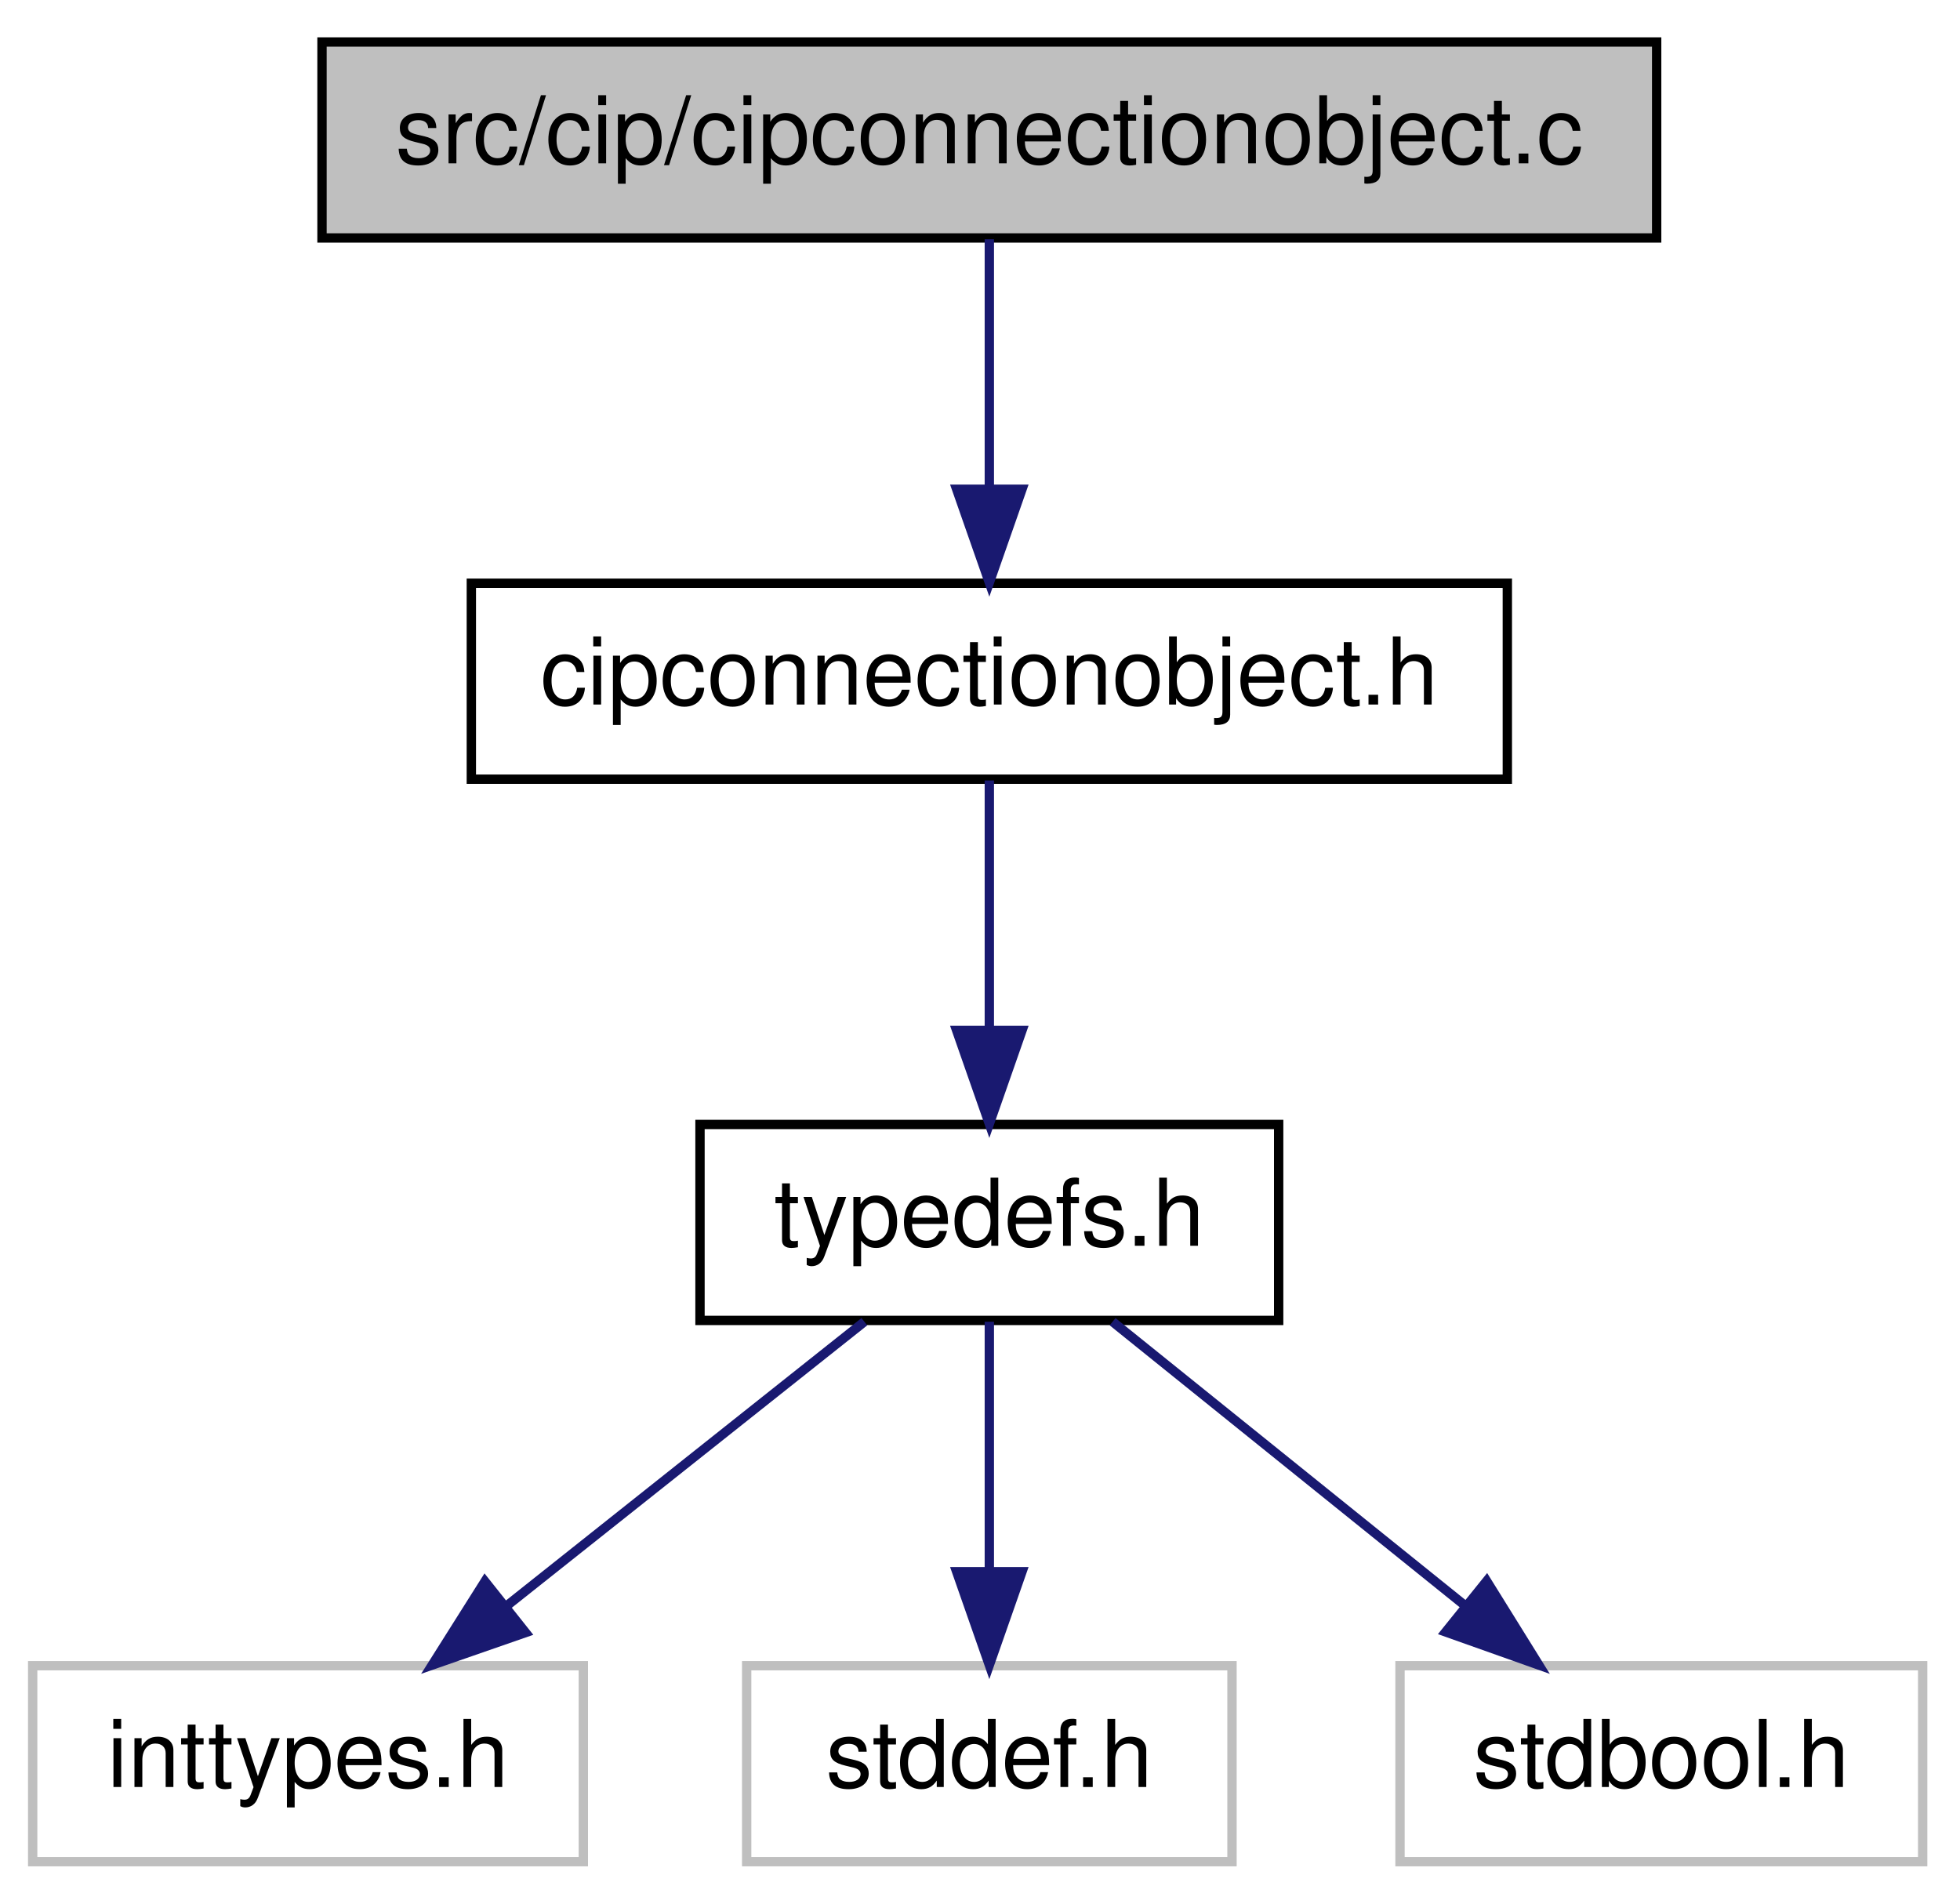
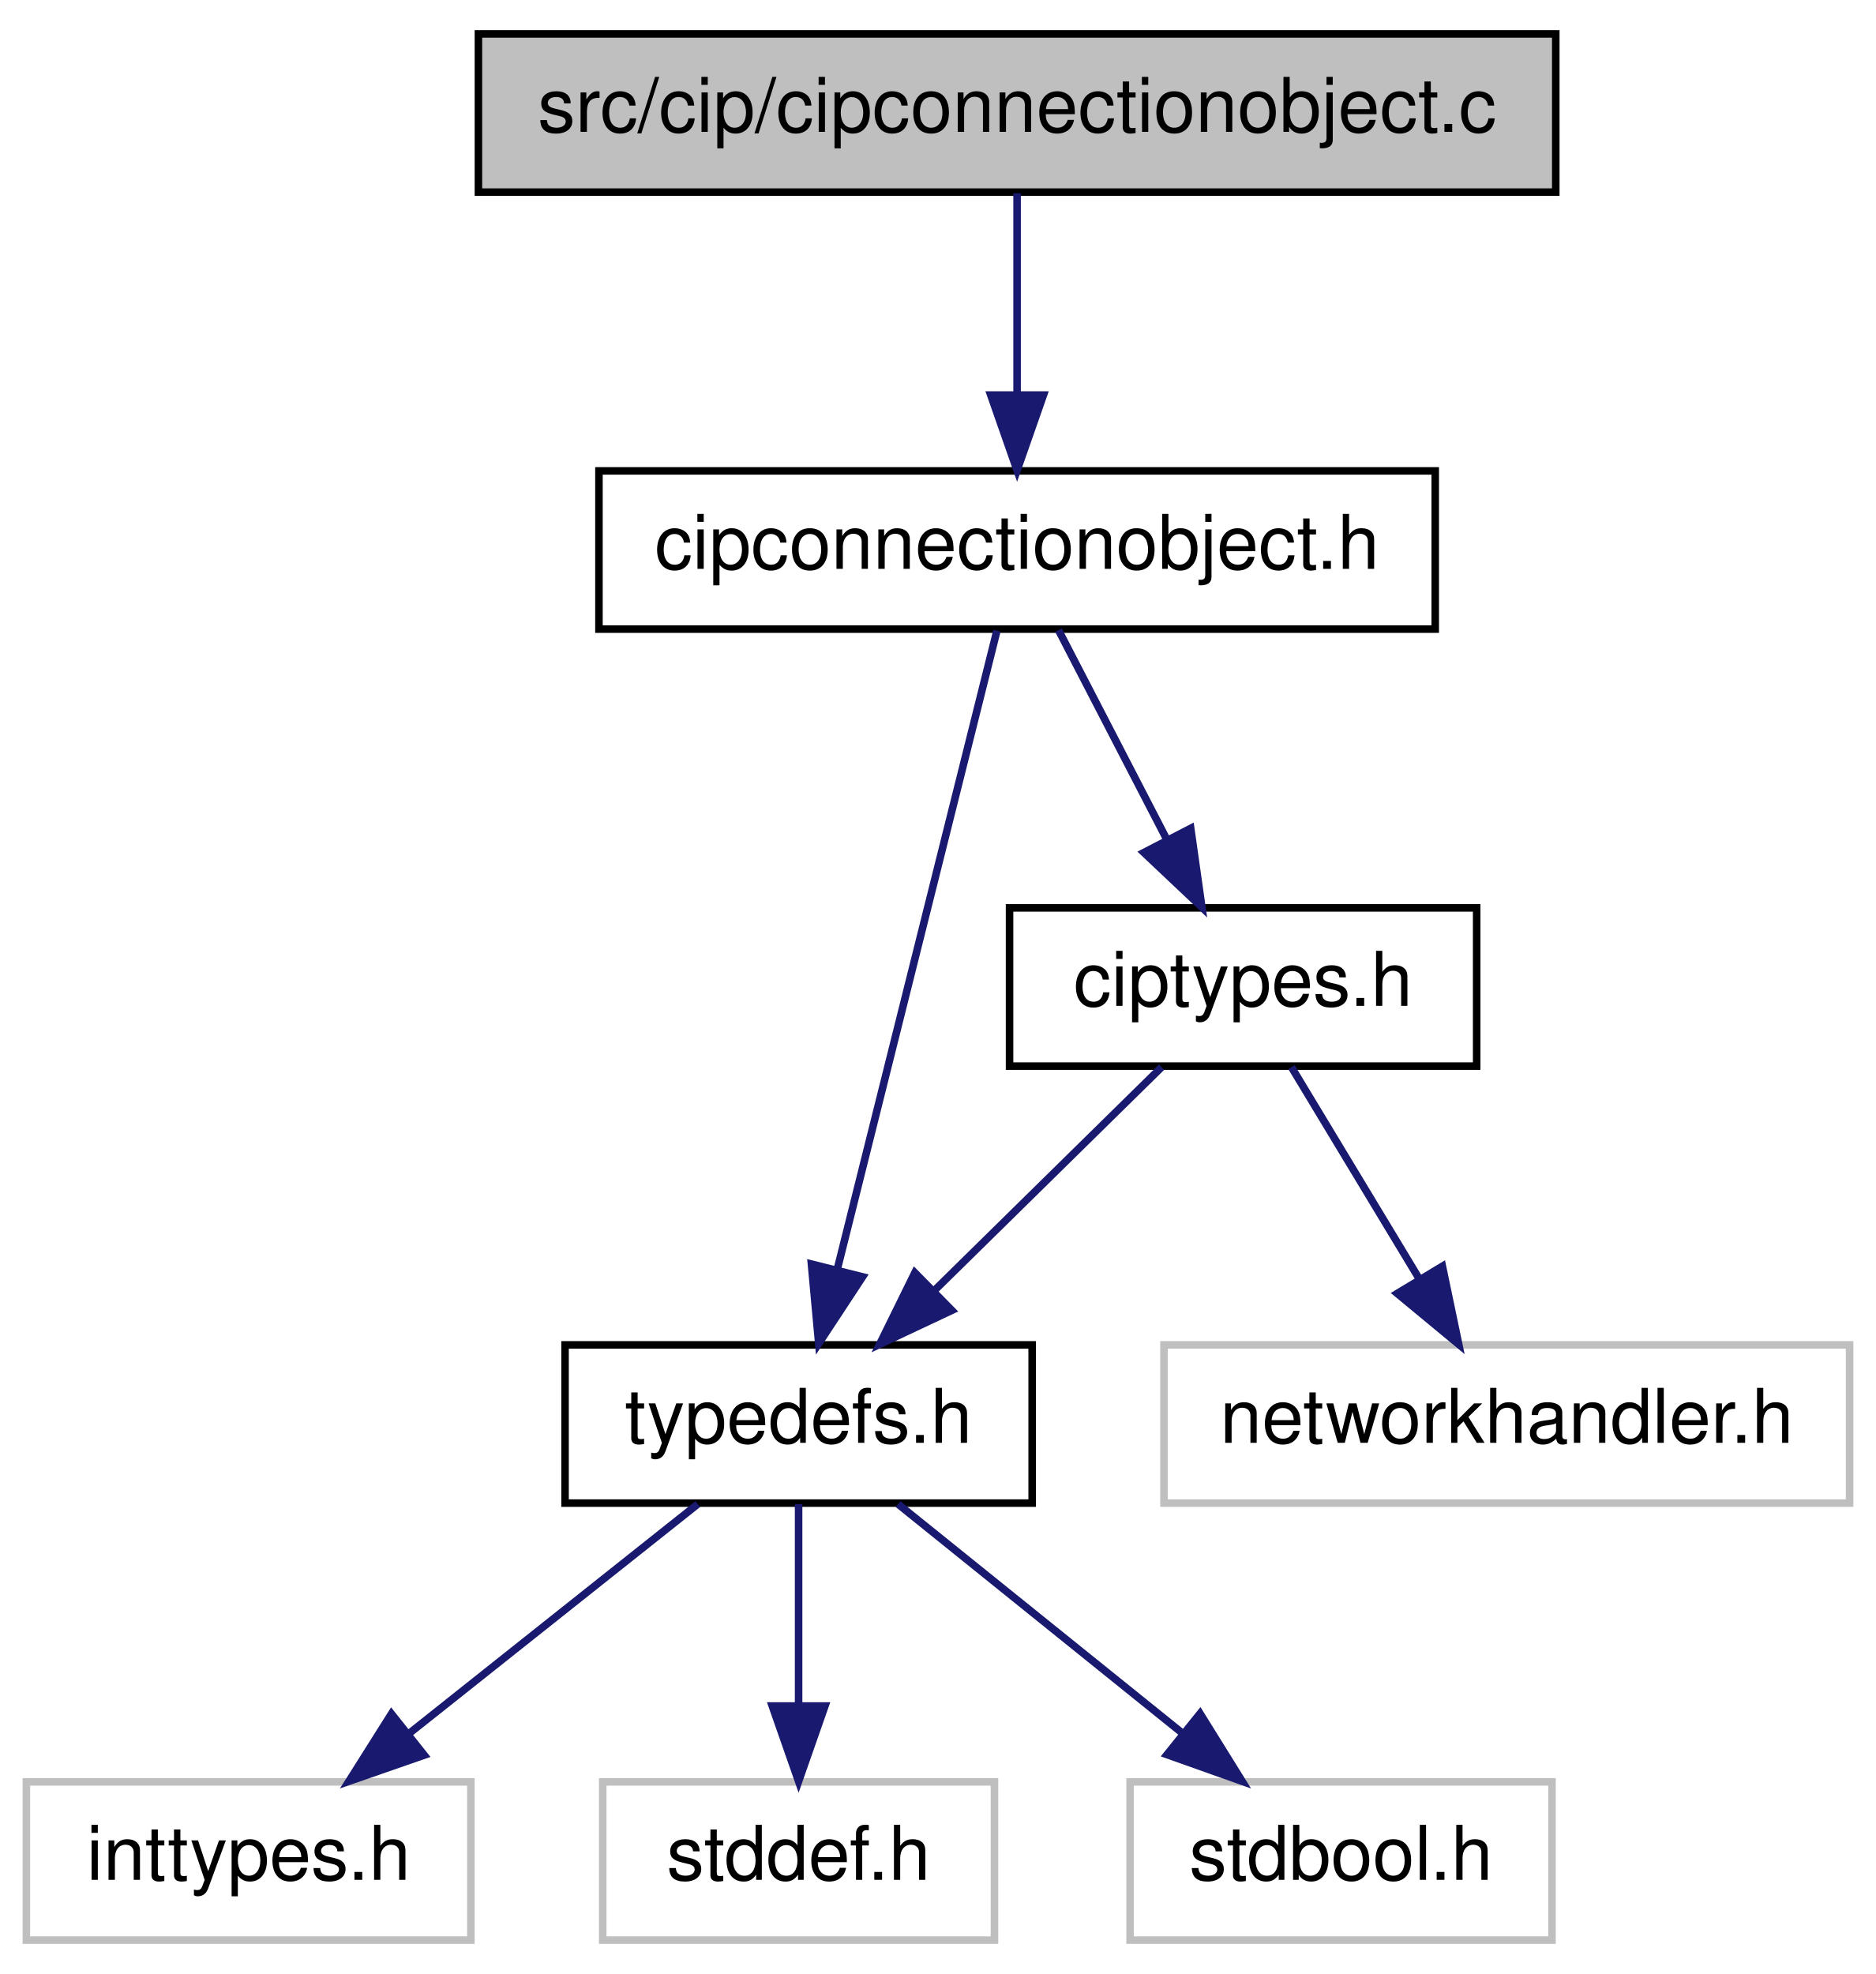
- <svg xmlns="http://www.w3.org/2000/svg" xmlns:xlink="http://www.w3.org/1999/xlink" width="210pt" height="204pt" viewBox="0.00 0.00 210.00 204.00">
-   <g id="graph1" class="graph" transform="scale(1 1) rotate(0) translate(4 200)">
+ <svg xmlns="http://www.w3.org/2000/svg" xmlns:xlink="http://www.w3.org/1999/xlink" width="249pt" height="262pt" viewBox="0.00 0.00 249.00 262.00">
+   <g id="graph1" class="graph" transform="scale(1 1) rotate(0) translate(4 258)">
    <g id="node1" class="node">
-       <polygon fill="#bfbfbf" stroke="black" points="30.5,-174.5 30.5,-195.5 173.5,-195.5 173.5,-174.5 30.5,-174.5" />
-       <text text-anchor="middle" x="102" y="-182.5" font-family="Helvetica,sans-Serif" font-size="10.00">src/cip/cipconnectionobject.c</text>
+       <polygon fill="#bfbfbf" stroke="black" points="59.5,-232.5 59.5,-253.5 202.5,-253.5 202.5,-232.5 59.5,-232.5" />
+       <text text-anchor="middle" x="131" y="-240.5" font-family="Helvetica,sans-Serif" font-size="10.00">src/cip/cipconnectionobject.c</text>
    </g>
    <g id="node3" class="node">
      <a xlink:href="../../d1/d6c/cipconnectionobject_8h.html" target="_top" xlink:title="cipconnectionobject.h">
-         <polygon fill="none" stroke="black" points="46.5,-116.5 46.5,-137.5 157.5,-137.5 157.5,-116.5 46.5,-116.5" />
-         <text text-anchor="middle" x="102" y="-124.5" font-family="Helvetica,sans-Serif" font-size="10.00">cipconnectionobject.h</text>
+         <polygon fill="none" stroke="black" points="75.5,-174.5 75.5,-195.5 186.5,-195.5 186.5,-174.5 75.5,-174.5" />
+         <text text-anchor="middle" x="131" y="-182.5" font-family="Helvetica,sans-Serif" font-size="10.00">cipconnectionobject.h</text>
      </a>
    </g>
    <g id="edge2" class="edge">
-       <path fill="none" stroke="midnightblue" d="M102,-174.362C102,-166.922 102,-156.743 102,-147.728" />
-       <polygon fill="midnightblue" stroke="midnightblue" points="105.5,-147.571 102,-137.571 98.5,-147.571 105.5,-147.571" />
+       <path fill="none" stroke="midnightblue" d="M131,-232.362C131,-224.922 131,-214.743 131,-205.728" />
+       <polygon fill="midnightblue" stroke="midnightblue" points="134.5,-205.571 131,-195.571 127.5,-205.571 134.5,-205.571" />
    </g>
    <g id="node5" class="node">
      <a xlink:href="../../d7/d69/typedefs_8h.html" target="_top" xlink:title="typedefs.h">
        <polygon fill="none" stroke="black" points="71,-58.5 71,-79.5 133,-79.5 133,-58.5 71,-58.5" />
        <text text-anchor="middle" x="102" y="-66.5" font-family="Helvetica,sans-Serif" font-size="10.00">typedefs.h</text>
      </a>
    </g>
    <g id="edge4" class="edge">
-       <path fill="none" stroke="midnightblue" d="M102,-116.362C102,-108.922 102,-98.743 102,-89.728" />
-       <polygon fill="midnightblue" stroke="midnightblue" points="105.5,-89.571 102,-79.571 98.5,-89.571 105.5,-89.571" />
+       <path fill="none" stroke="midnightblue" d="M128.324,-174.295C123.511,-155.045 113.322,-114.289 107.127,-89.509" />
+       <polygon fill="midnightblue" stroke="midnightblue" points="110.491,-88.532 104.67,-79.679 103.7,-90.23 110.491,-88.532" />
+     </g>
+     <g id="node13" class="node">
+       <a xlink:href="../../df/d28/ciptypes_8h.html" target="_top" xlink:title="ciptypes.h">
+         <polygon fill="none" stroke="black" points="130,-116.5 130,-137.5 192,-137.5 192,-116.5 130,-116.5" />
+         <text text-anchor="middle" x="161" y="-124.5" font-family="Helvetica,sans-Serif" font-size="10.00">ciptypes.h</text>
+       </a>
+     </g>
+     <g id="edge12" class="edge">
+       <path fill="none" stroke="midnightblue" d="M136.502,-174.362C140.52,-166.595 146.081,-155.843 150.89,-146.546" />
+       <polygon fill="midnightblue" stroke="midnightblue" points="154.047,-148.061 155.532,-137.571 147.829,-144.845 154.047,-148.061" />
    </g>
    <g id="node7" class="node">
      <polygon fill="none" stroke="#bfbfbf" points="-0.5,-0.5 -0.5,-21.5 58.5,-21.5 58.5,-0.5 -0.5,-0.5" />
      <text text-anchor="middle" x="29" y="-8.5" font-family="Helvetica,sans-Serif" font-size="10.00">inttypes.h</text>
    </g>
    <g id="edge6" class="edge">
      <path fill="none" stroke="midnightblue" d="M88.611,-58.362C77.909,-49.859 62.704,-37.779 50.329,-27.947" />
      <polygon fill="midnightblue" stroke="midnightblue" points="52.311,-25.051 42.304,-21.571 47.957,-30.532 52.311,-25.051" />
    </g>
    <g id="node9" class="node">
      <polygon fill="none" stroke="#bfbfbf" points="76,-0.5 76,-21.5 128,-21.5 128,-0.5 76,-0.5" />
      <text text-anchor="middle" x="102" y="-8.5" font-family="Helvetica,sans-Serif" font-size="10.00">stddef.h</text>
    </g>
    <g id="edge8" class="edge">
      <path fill="none" stroke="midnightblue" d="M102,-58.362C102,-50.922 102,-40.743 102,-31.728" />
      <polygon fill="midnightblue" stroke="midnightblue" points="105.5,-31.571 102,-21.571 98.5,-31.571 105.5,-31.571" />
    </g>
    <g id="node11" class="node">
      <polygon fill="none" stroke="#bfbfbf" points="146,-0.5 146,-21.5 202,-21.5 202,-0.5 146,-0.5" />
      <text text-anchor="middle" x="174" y="-8.5" font-family="Helvetica,sans-Serif" font-size="10.00">stdbool.h</text>
    </g>
    <g id="edge10" class="edge">
      <path fill="none" stroke="midnightblue" d="M115.206,-58.362C125.761,-49.859 140.758,-37.779 152.963,-27.947" />
      <polygon fill="midnightblue" stroke="midnightblue" points="155.286,-30.57 160.878,-21.571 150.895,-25.118 155.286,-30.57" />
    </g>
+     <g id="edge14" class="edge">
+       <path fill="none" stroke="midnightblue" d="M150.178,-116.362C141.779,-108.104 129.946,-96.472 120.11,-86.803" />
+       <polygon fill="midnightblue" stroke="midnightblue" points="122.338,-84.085 112.753,-79.571 117.431,-89.077 122.338,-84.085" />
+     </g>
+     <g id="node16" class="node">
+       <polygon fill="none" stroke="#bfbfbf" points="150.5,-58.5 150.5,-79.5 241.5,-79.5 241.5,-58.5 150.5,-58.5" />
+       <text text-anchor="middle" x="196" y="-66.5" font-family="Helvetica,sans-Serif" font-size="10.00">networkhandler.h</text>
+     </g>
+     <g id="edge16" class="edge">
+       <path fill="none" stroke="midnightblue" d="M167.42,-116.362C172.156,-108.513 178.732,-97.616 184.382,-88.253" />
+       <polygon fill="midnightblue" stroke="midnightblue" points="187.451,-89.941 189.621,-79.571 181.458,-86.324 187.451,-89.941" />
+     </g>
  </g>
</svg>
